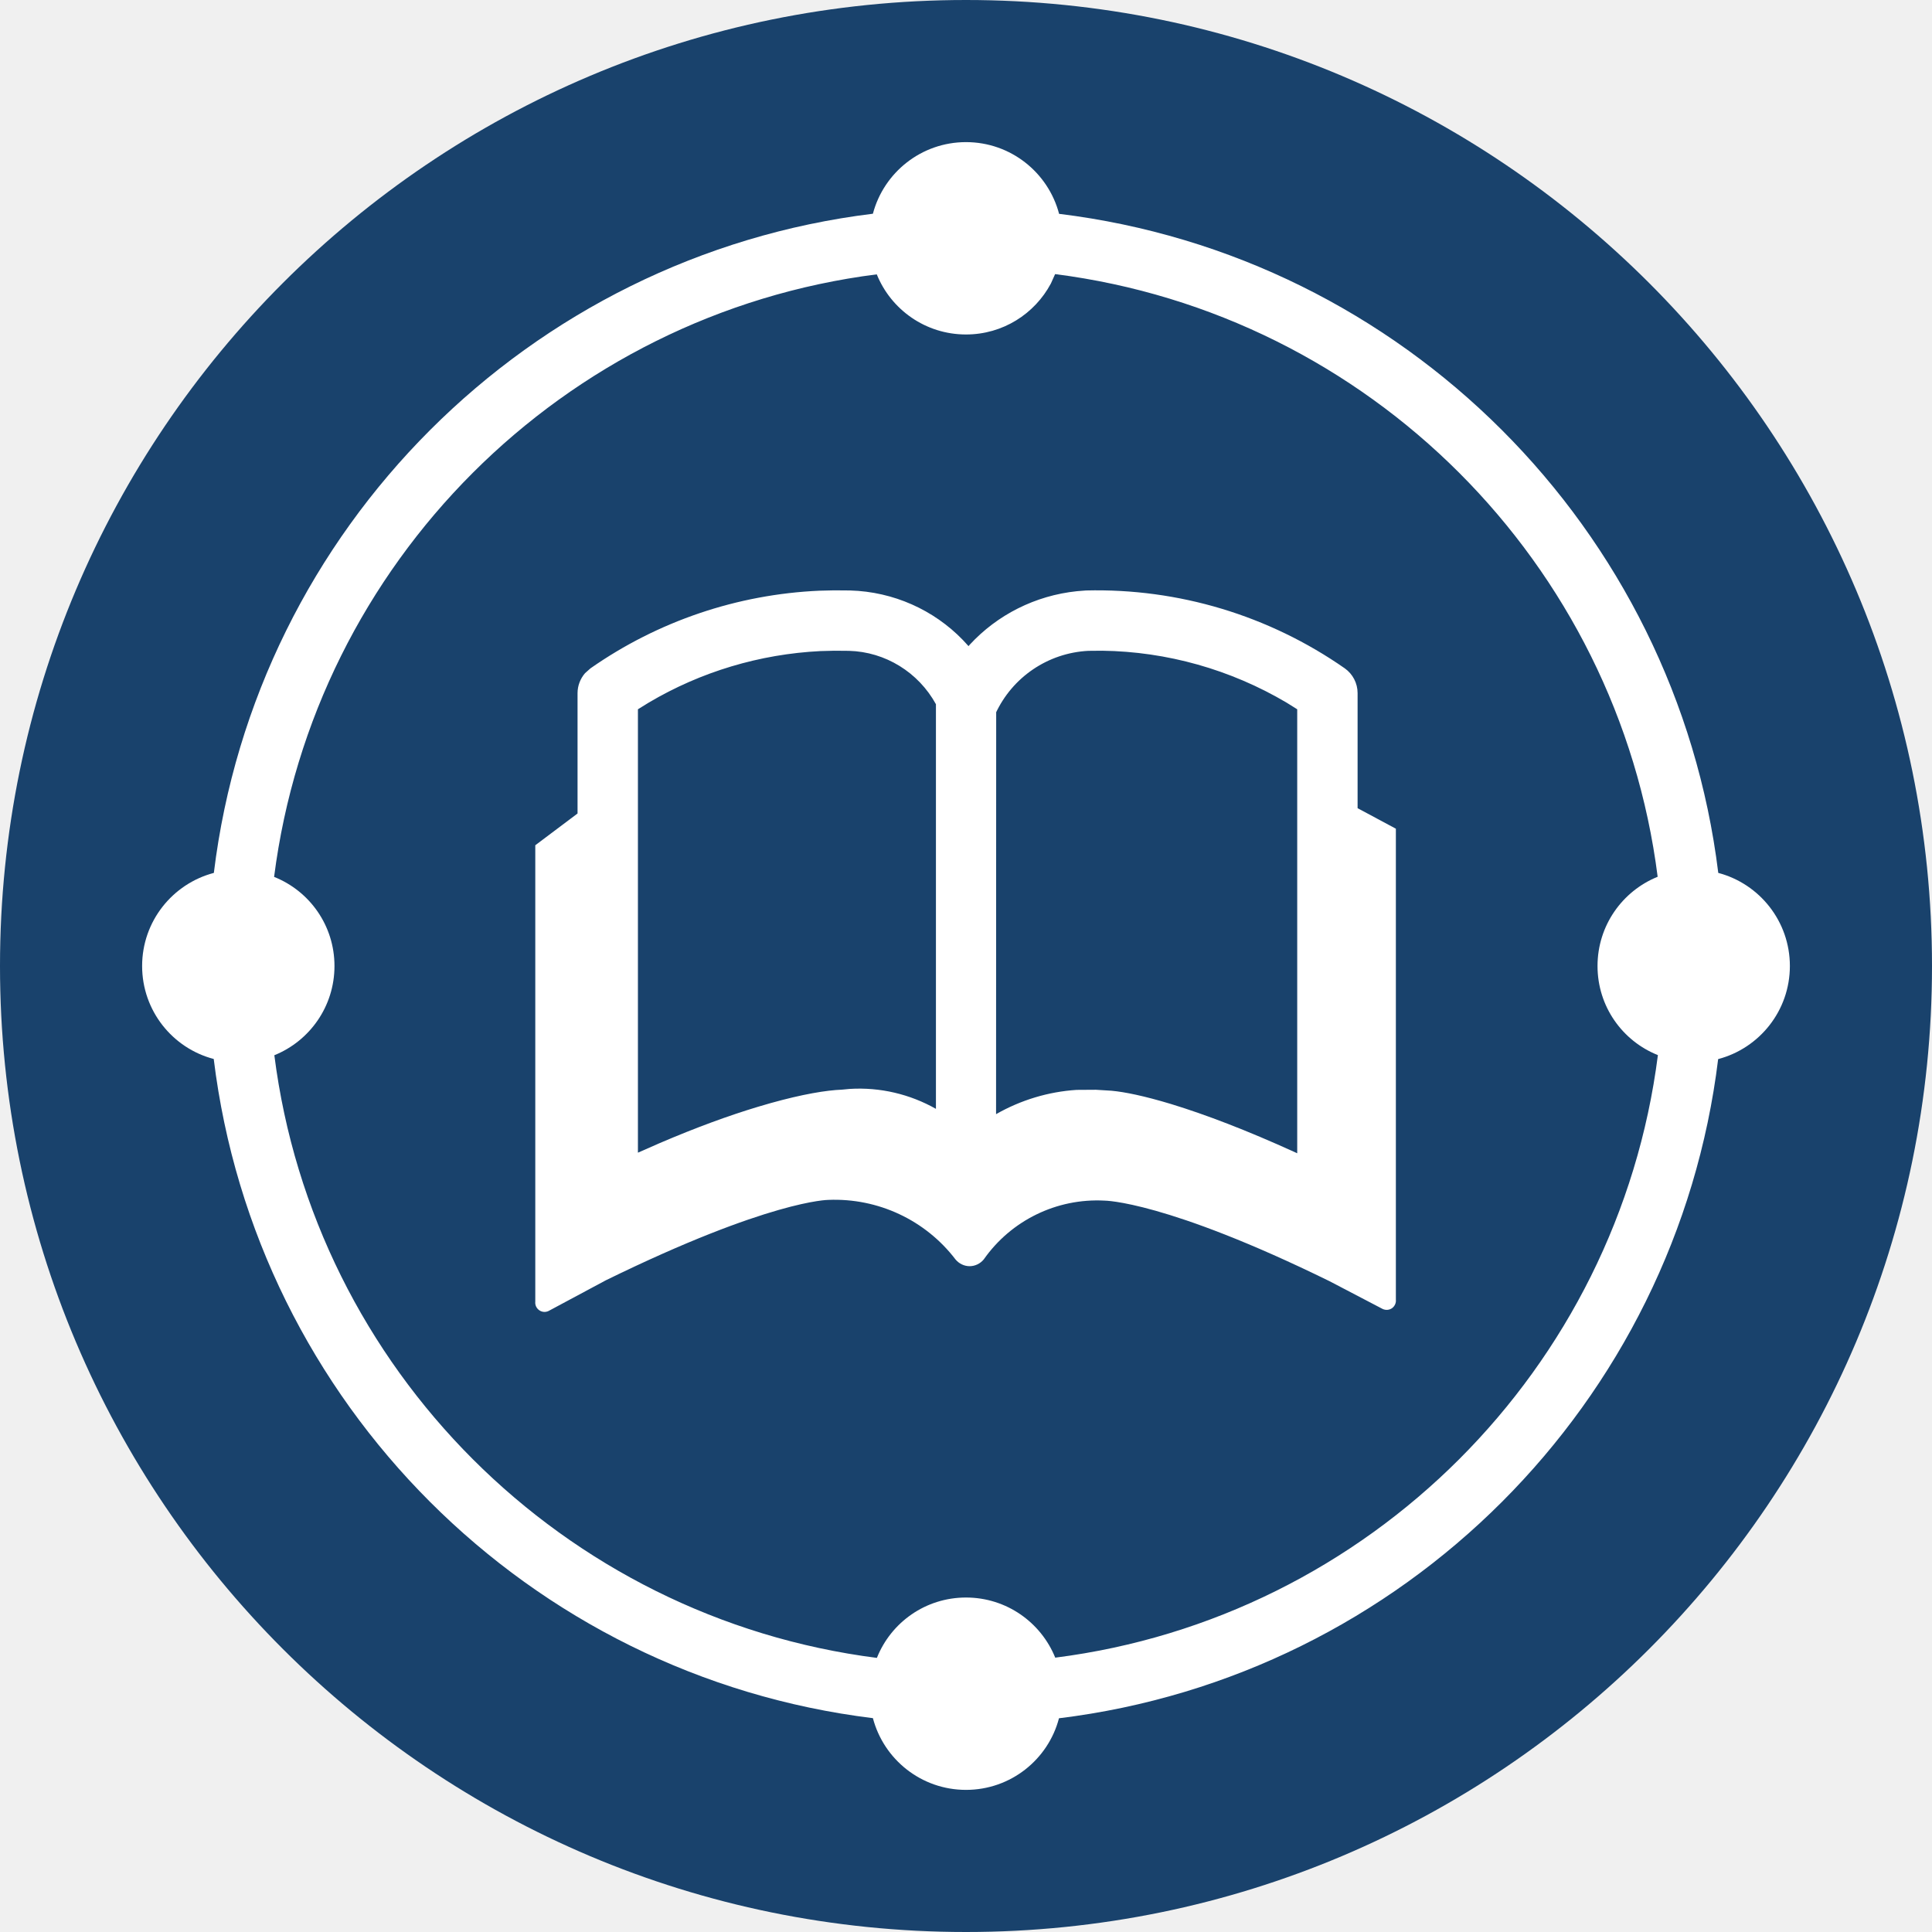
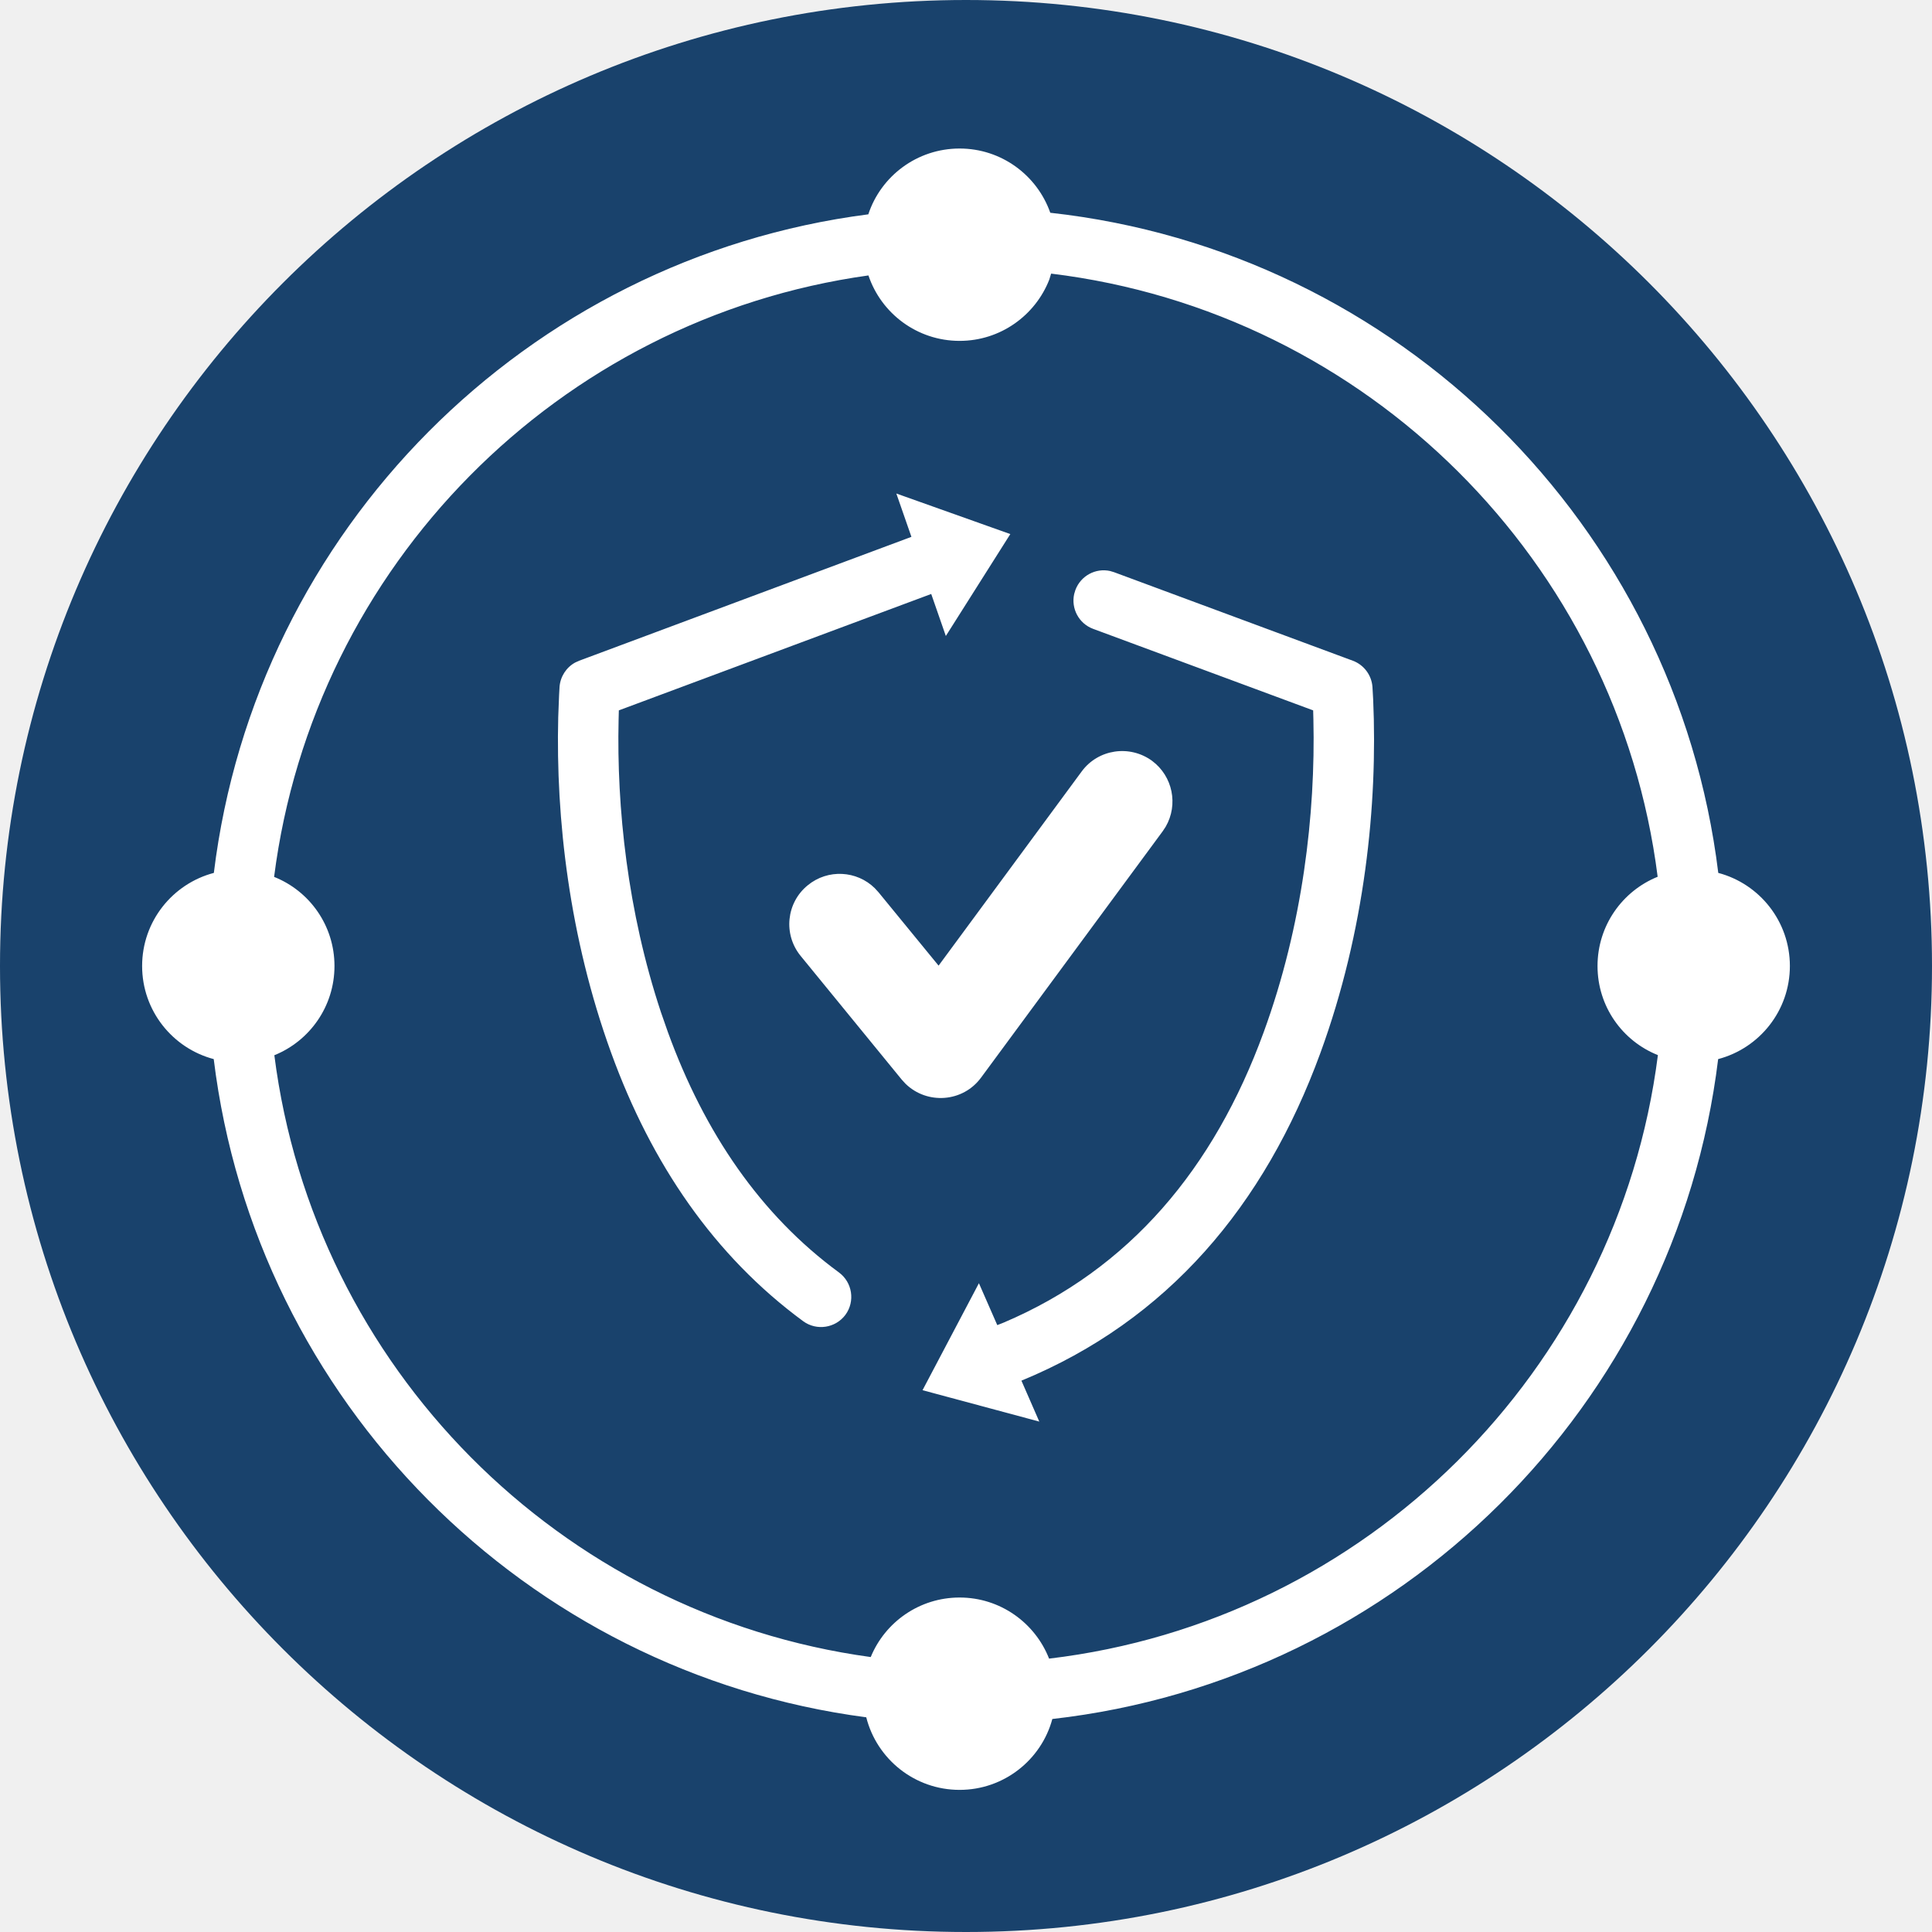
<svg xmlns="http://www.w3.org/2000/svg" viewBox="0 0 16 16">
  <g>
    <circle class="ti-background" cx="8" cy="8" r="8" fill="#19426C" />
-     <path class="ti-foreground" fill="#FFF" fill-rule="nonzero" d="M8,1.177 C8.37,1.177 8.681,1.429 8.771,1.771 C11.621,2.119 13.88,4.378 14.23,7.229 C14.571,7.319 14.823,7.63 14.823,8 C14.823,8.37 14.571,8.681 14.229,8.771 C13.881,11.621 11.621,13.881 8.77,14.23 C8.681,14.571 8.37,14.823 8,14.823 C7.63,14.823 7.319,14.571 7.229,14.229 C4.378,13.88 2.119,11.621 1.77,8.77 C1.429,8.681 1.177,8.37 1.177,8 C1.177,7.63 1.429,7.319 1.771,7.229 C2.119,4.379 4.379,2.119 7.229,1.77 C7.319,1.429 7.63,1.177 8,1.177 Z M8.738,2.27 L8.703,2.348 C8.569,2.599 8.305,2.77 8,2.77 C7.665,2.77 7.379,2.564 7.261,2.272 C4.662,2.602 2.602,4.662 2.27,7.262 C2.564,7.379 2.77,7.665 2.77,8 C2.77,8.335 2.564,8.621 2.272,8.739 C2.602,11.338 4.662,13.398 7.262,13.73 C7.379,13.436 7.665,13.23 8,13.23 C8.335,13.23 8.621,13.436 8.739,13.728 C11.338,13.398 13.398,11.338 13.73,8.738 C13.436,8.621 13.23,8.335 13.23,8 C13.23,7.665 13.436,7.379 13.728,7.261 C13.398,4.662 11.338,2.602 8.738,2.27 Z M6.907,4.889 L7.04,4.89 C7.399,4.9 7.733,5.051 7.974,5.3 L7.974,5.3 L8.021,5.351 L8.031,5.339 C8.259,5.092 8.573,4.932 8.919,4.896 L8.919,4.896 L8.994,4.89 C9.759,4.871 10.509,5.097 11.137,5.535 C11.203,5.582 11.243,5.658 11.243,5.74 L11.243,5.74 L11.243,6.693 L11.56,6.863 L11.56,10.763 C11.563,10.791 11.55,10.818 11.528,10.834 C11.505,10.85 11.475,10.852 11.45,10.84 L11.45,10.84 L11.01,10.61 C9.65,9.943 9.147,9.943 9.147,9.943 C8.752,9.922 8.374,10.106 8.147,10.43 C8.118,10.465 8.075,10.486 8.03,10.486 C7.985,10.486 7.942,10.465 7.913,10.43 C7.664,10.104 7.271,9.92 6.86,9.937 C6.86,9.937 6.377,9.937 5.017,10.603 L5.017,10.603 L4.543,10.857 C4.518,10.869 4.489,10.867 4.466,10.851 C4.443,10.835 4.43,10.808 4.433,10.78 L4.433,10.78 L4.433,7 L4.783,6.737 L4.783,5.74 C4.783,5.679 4.806,5.62 4.845,5.575 L4.89,5.535 C5.449,5.144 6.107,4.922 6.785,4.892 L6.785,4.892 L6.907,4.889 Z M9.128,5.389 L9.013,5.39 C8.679,5.407 8.383,5.608 8.244,5.911 L8.25,5.9 L8.249,9.227 C8.454,9.11 8.682,9.041 8.916,9.026 L9.076,9.025 L9.205,9.033 C9.315,9.043 9.476,9.076 9.698,9.143 C9.983,9.23 10.324,9.36 10.726,9.543 L10.726,9.543 L10.743,9.551 L10.743,5.874 L10.655,5.819 C10.192,5.545 9.664,5.396 9.128,5.389 L9.128,5.389 Z M6.909,5.389 L6.794,5.392 C6.292,5.417 5.804,5.563 5.372,5.819 L5.372,5.819 L5.283,5.874 L5.283,9.546 L5.465,9.466 C5.764,9.338 6.034,9.239 6.277,9.166 L6.277,9.166 L6.38,9.136 C6.648,9.061 6.843,9.029 6.973,9.024 L6.973,9.024 L7.036,9.018 C7.289,9.002 7.537,9.062 7.751,9.183 L7.751,5.832 C7.606,5.568 7.332,5.398 7.031,5.39 L7.031,5.39 L6.909,5.389 Z" />
+     <path class="ti-foreground" fill="#FFF" fill-rule="nonzero" d="M7.947,1.23 C8.294,1.23 8.589,1.452 8.698,1.762 C11.582,2.08 13.878,4.354 14.23,7.229 C14.571,7.319 14.823,7.63 14.823,8 C14.823,8.37 14.571,8.681 14.229,8.771 C13.878,11.64 11.592,13.91 8.715,14.236 C8.624,14.574 8.314,14.823 7.947,14.823 C7.574,14.823 7.261,14.567 7.174,14.222 C4.35,13.851 2.117,11.603 1.77,8.771 C1.429,8.681 1.177,8.37 1.177,8 C1.177,7.63 1.429,7.319 1.771,7.229 C2.118,4.392 4.359,2.14 7.191,1.775 C7.295,1.459 7.594,1.23 7.947,1.23 Z M8.705,2.266 L8.69,2.315 C8.574,2.612 8.285,2.823 7.947,2.823 C7.596,2.823 7.298,2.596 7.192,2.281 C4.625,2.639 2.599,4.685 2.27,7.262 C2.564,7.379 2.77,7.665 2.77,8 C2.77,8.335 2.564,8.621 2.272,8.739 C2.6,11.321 4.635,13.371 7.211,13.723 C7.33,13.433 7.615,13.23 7.947,13.23 C8.284,13.23 8.572,13.44 8.688,13.736 C11.312,13.424 13.396,11.355 13.73,8.738 C13.436,8.621 13.23,8.335 13.23,8 C13.23,7.665 13.436,7.379 13.728,7.261 C13.397,4.651 11.321,2.584 8.705,2.266 Z M9.194,4.729 L9.227,4.739 L11.204,5.472 C11.295,5.506 11.358,5.59 11.366,5.687 L11.372,5.793 C11.41,6.659 11.305,7.707 10.935,8.72 C10.473,9.984 9.669,10.936 8.459,11.434 L8.607,11.773 L7.64,11.513 L8.107,10.627 L8.259,10.974 L8.31,10.954 C9.356,10.51 10.054,9.675 10.465,8.549 C10.789,7.663 10.895,6.737 10.877,5.959 L10.875,5.883 L9.053,5.208 C8.934,5.164 8.869,5.039 8.896,4.919 L8.906,4.886 C8.95,4.768 9.074,4.702 9.194,4.729 Z M7.423,4.087 L8.367,4.423 L7.833,5.267 L7.712,4.919 L5.125,5.883 L5.123,5.96 C5.106,6.689 5.197,7.548 5.473,8.381 L5.531,8.547 C5.834,9.381 6.298,10.061 6.948,10.538 C7.059,10.62 7.083,10.777 7.002,10.888 C6.92,10.999 6.763,11.023 6.652,10.942 C5.915,10.4 5.395,9.639 5.061,8.718 C4.714,7.762 4.602,6.776 4.623,5.94 L4.63,5.759 L4.634,5.687 C4.641,5.602 4.69,5.527 4.763,5.487 L4.796,5.472 L7.548,4.446 L7.423,4.087 Z M9.541,6.301 C9.713,6.429 9.759,6.664 9.654,6.846 L9.629,6.884 L8.125,8.924 C7.974,9.13 7.677,9.149 7.499,8.975 L7.467,8.94 L6.631,7.917 C6.485,7.739 6.511,7.476 6.69,7.331 C6.856,7.195 7.096,7.209 7.245,7.356 L7.276,7.39 L7.773,7.997 L8.958,6.389 C9.094,6.204 9.355,6.165 9.541,6.301 Z" />
  </g>
</svg>
